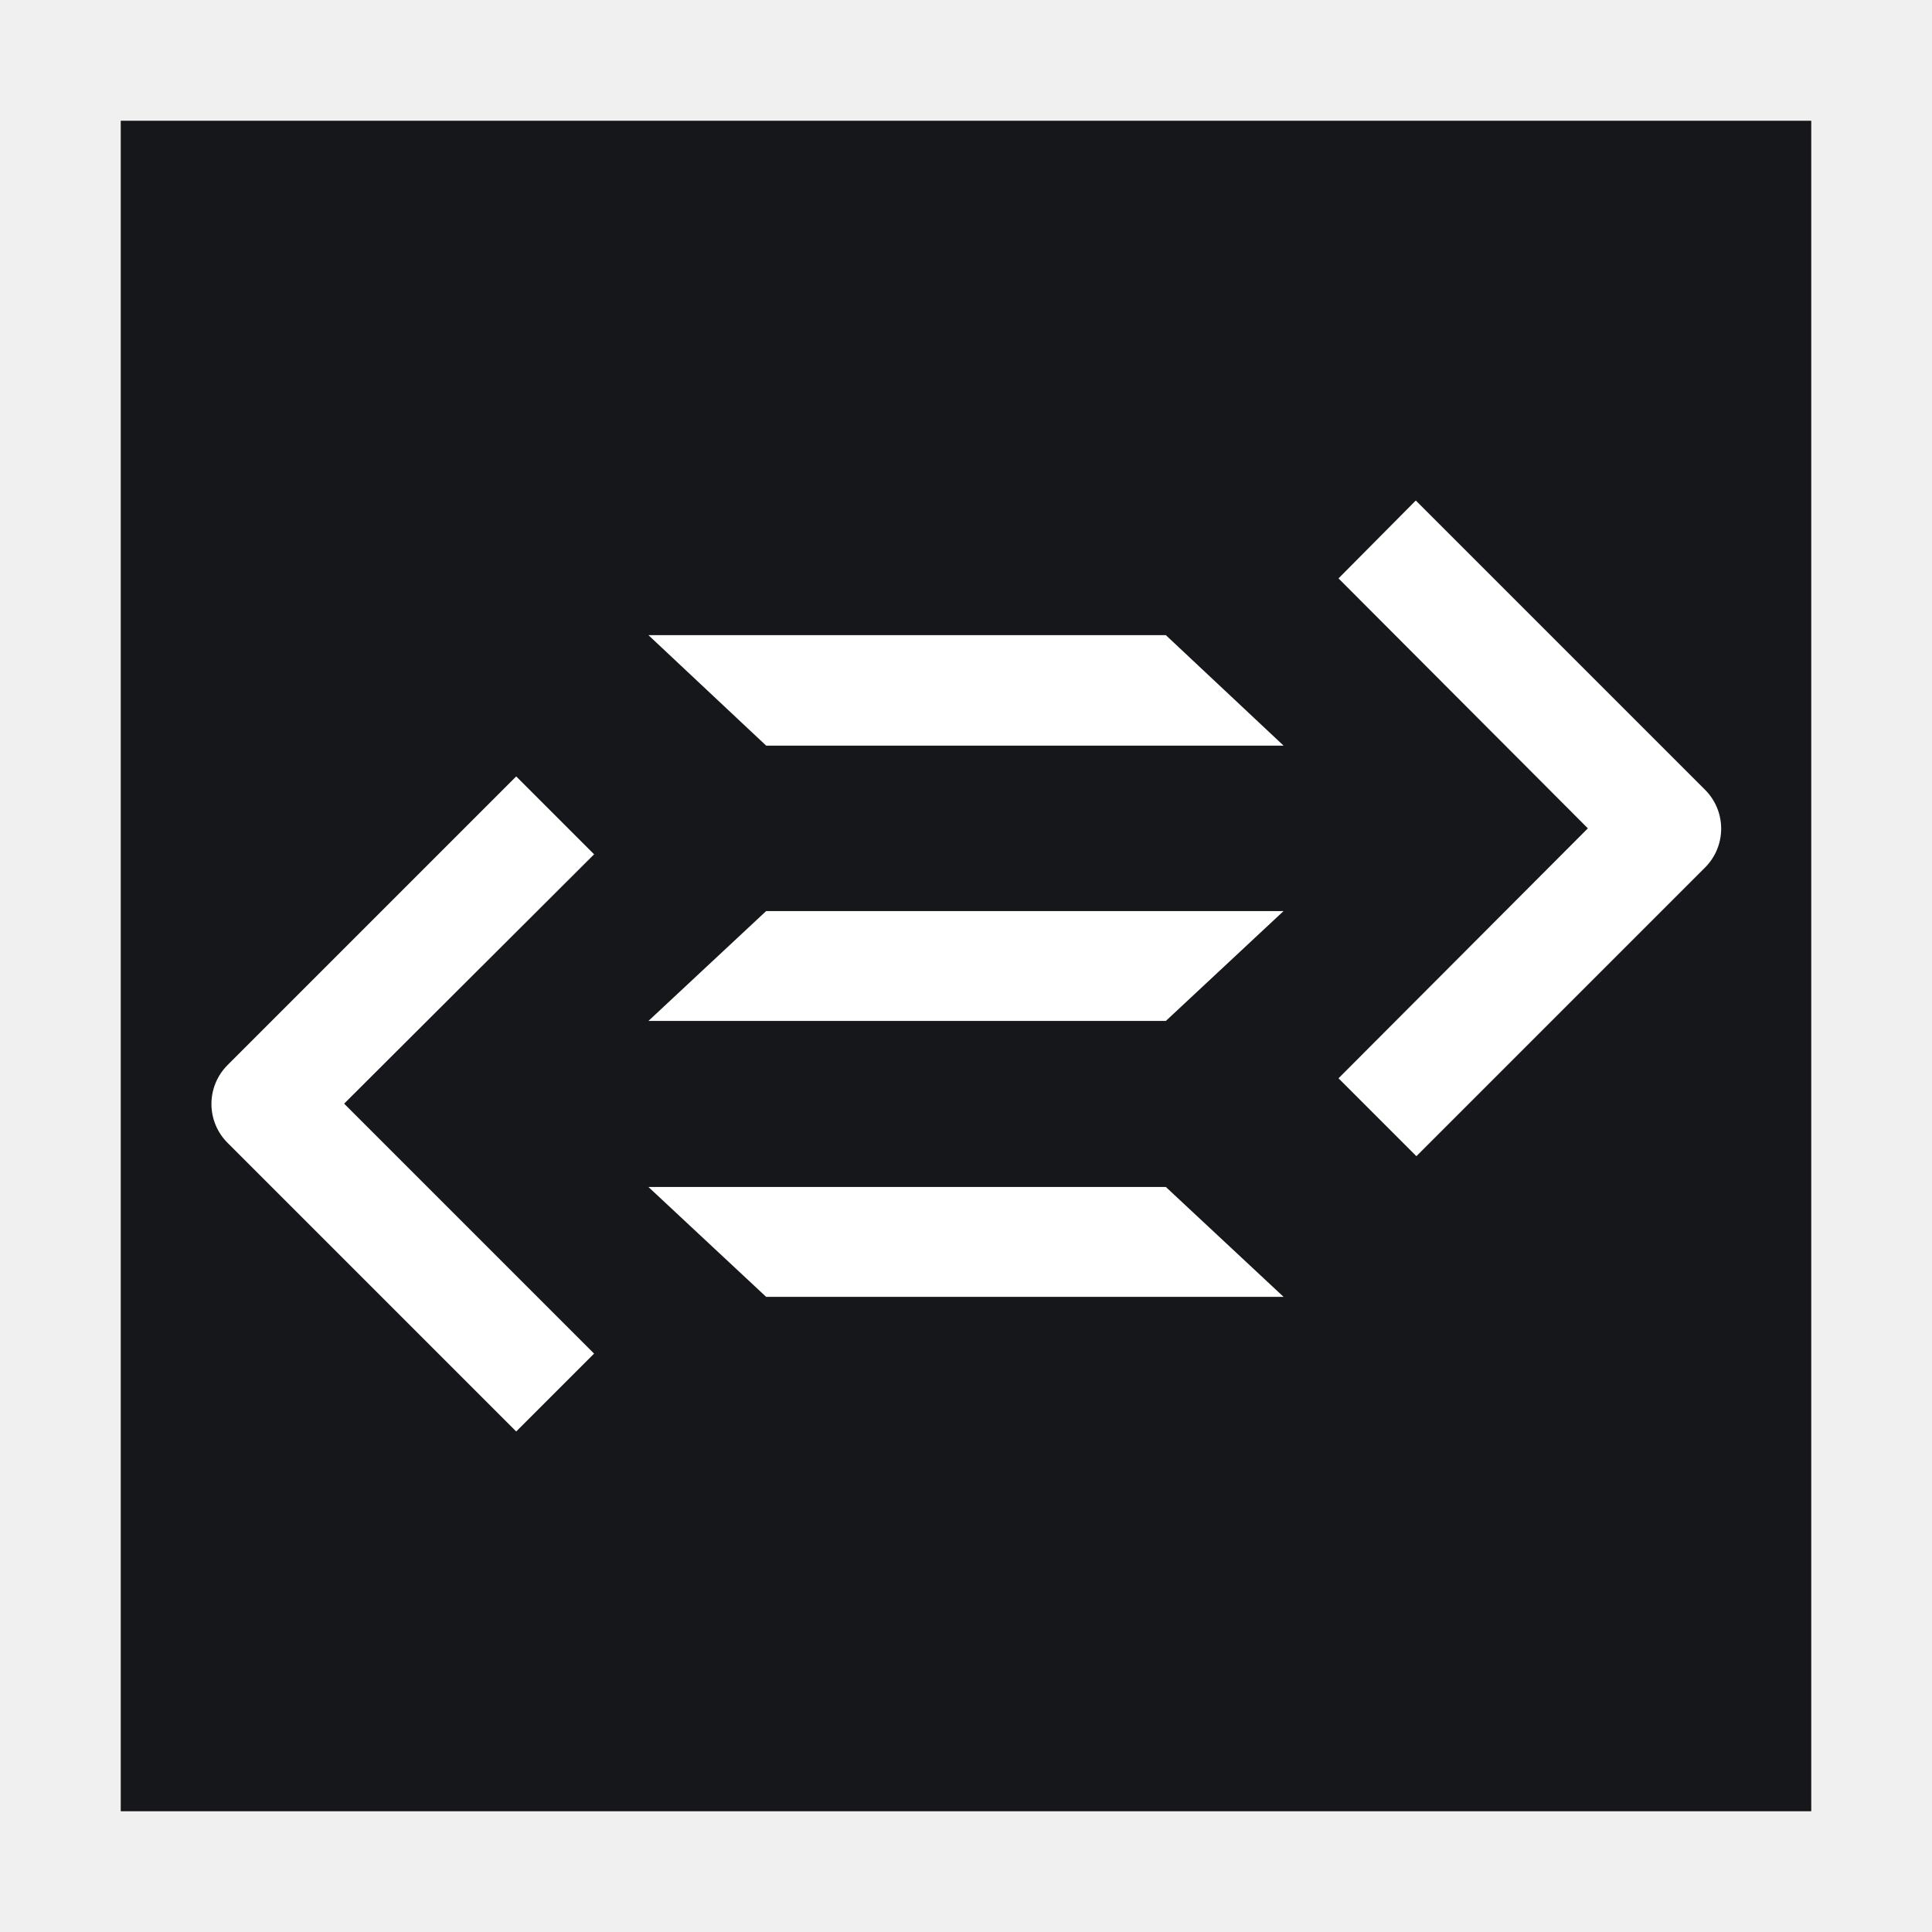
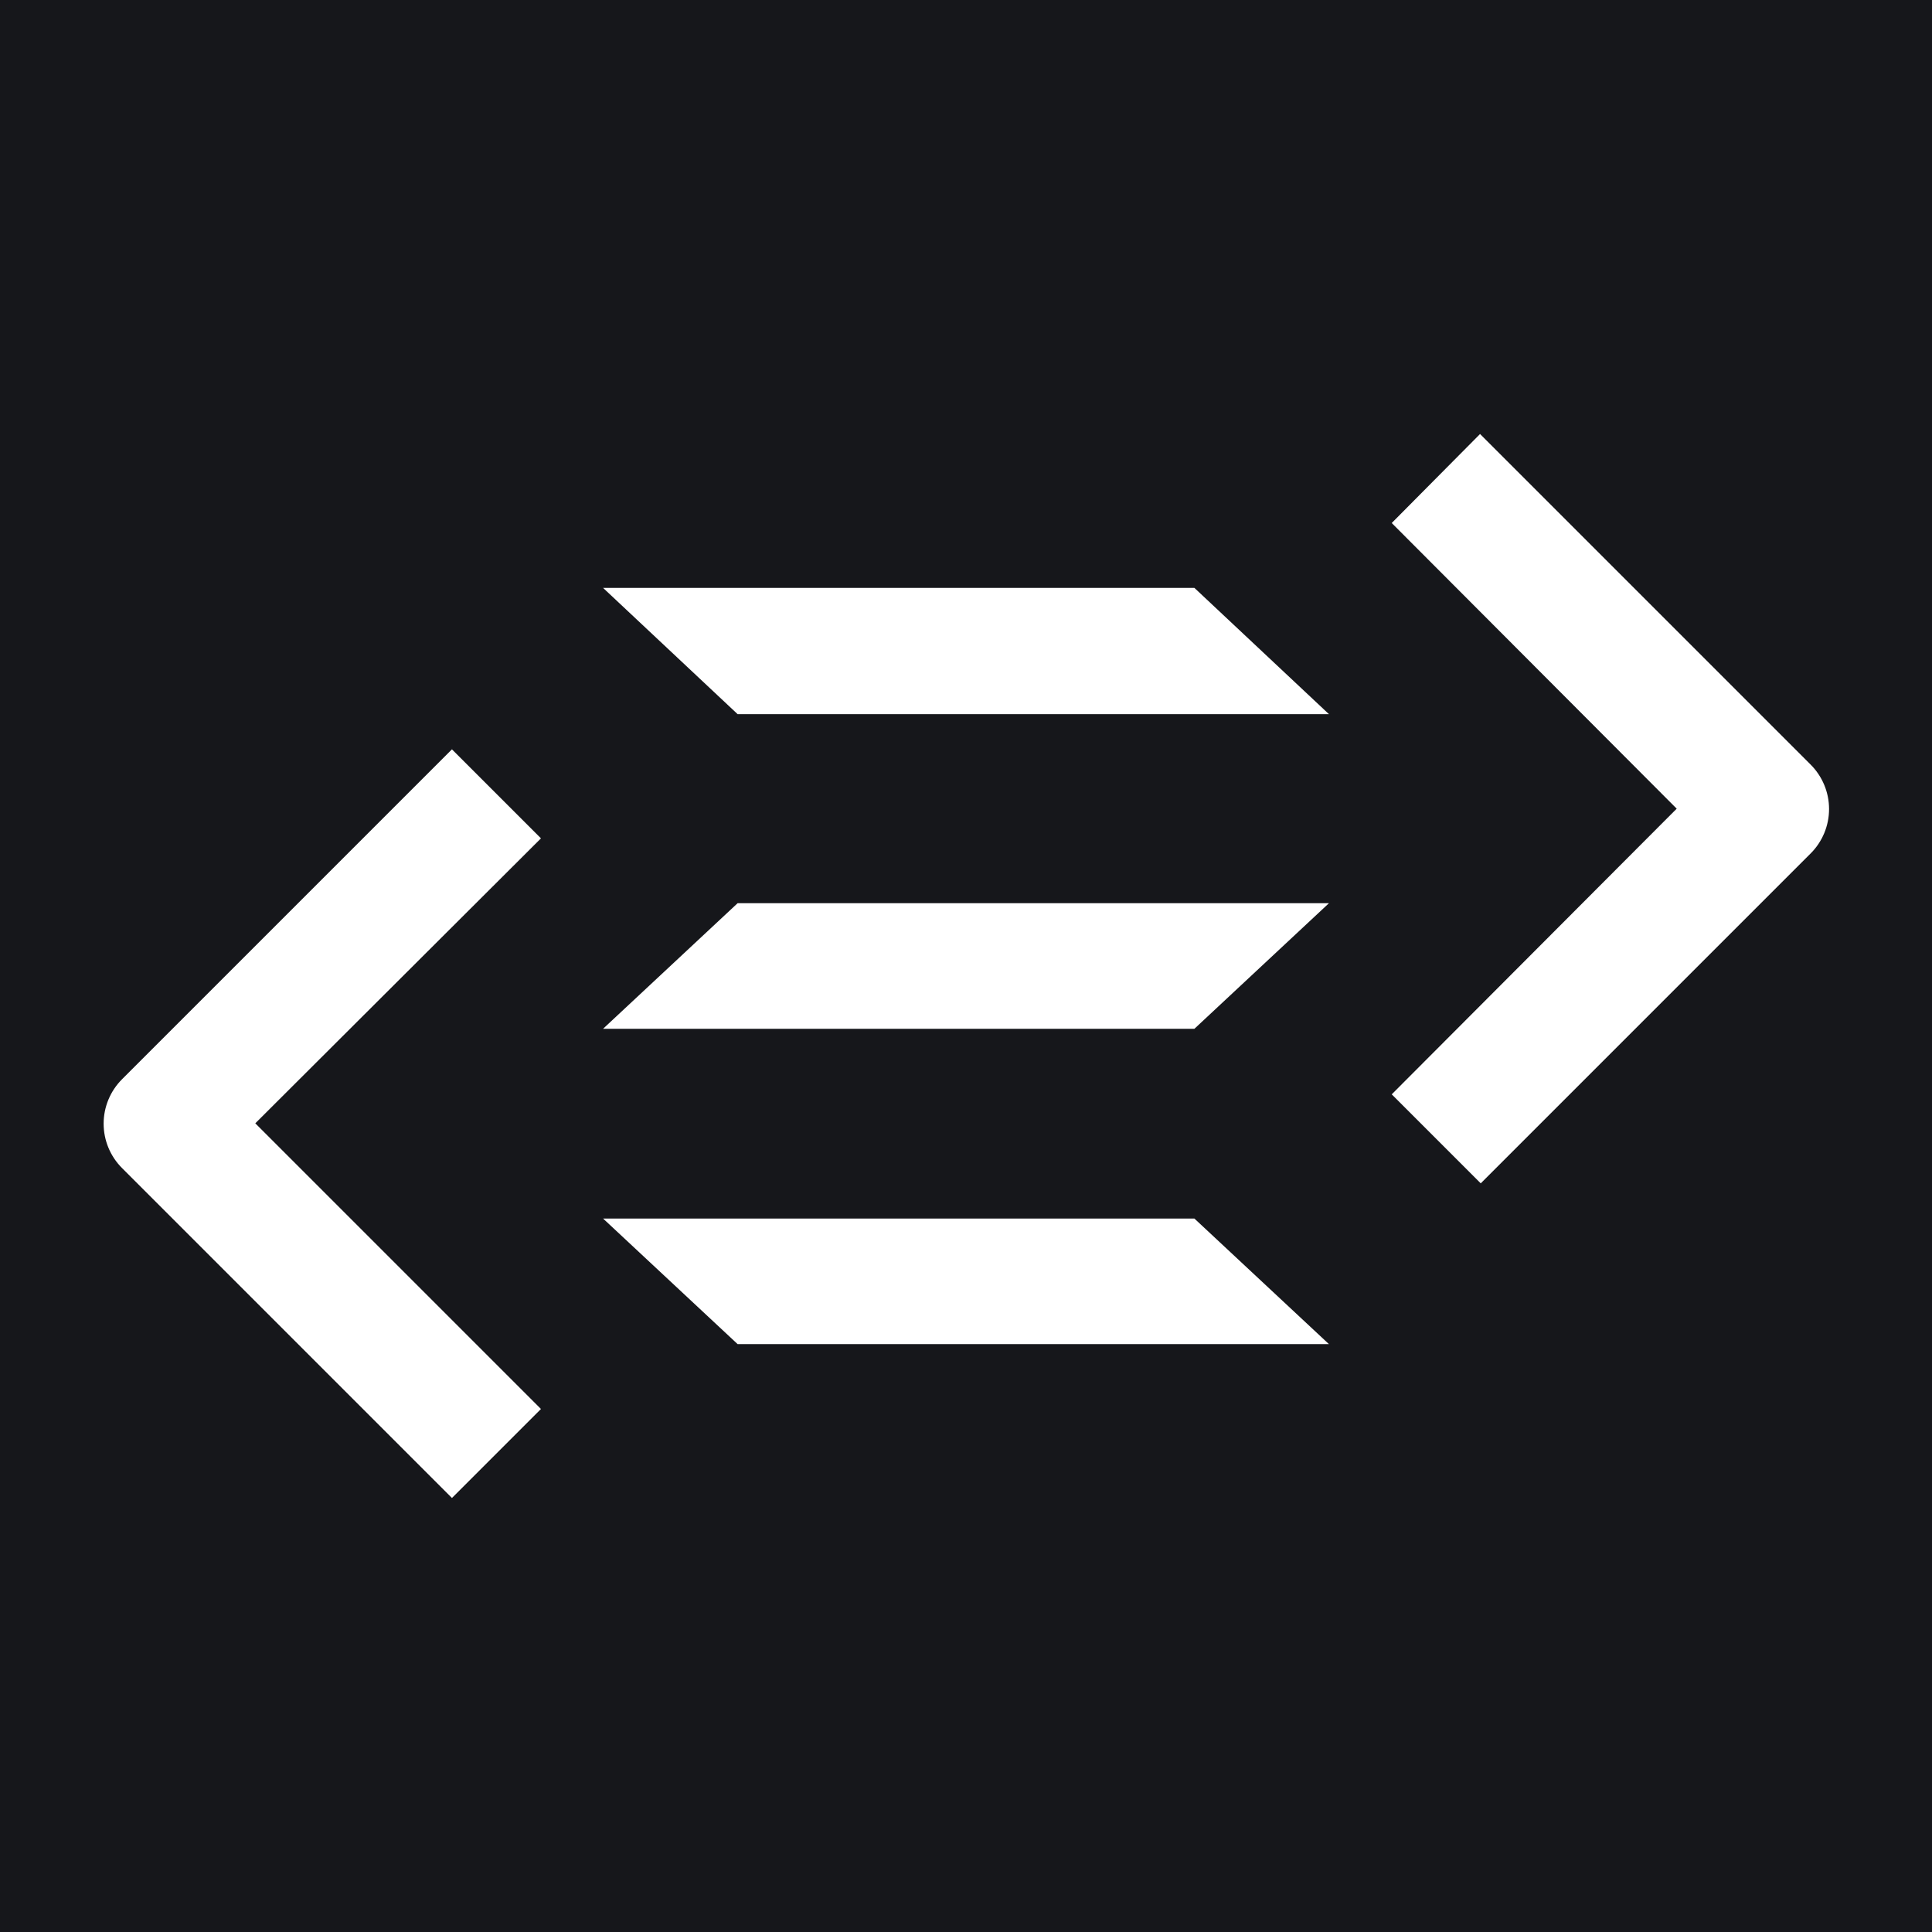
- <svg xmlns="http://www.w3.org/2000/svg" viewBox="0 0 32 32">
-   <defs>
-     <style>.cls-1{fill:#16171b;}.cls-2{fill:#fff;}</style>
-   </defs>
+ <svg xmlns="http://www.w3.org/2000/svg" id="Layer_1" data-name="Layer 1" viewBox="0 0 28 28">
  <g id="purescript">
-     <rect class="cls-1" x="2" y="2" width="28" height="28" />
-     <polygon class="cls-2" points="21.26 21.48 19.31 19.66 10.74 19.66 12.69 21.48 21.26 21.48" />
-     <polygon class="cls-2" points="12.69 15.09 10.74 16.91 19.31 16.91 21.26 15.09 12.69 15.09" />
-     <polygon class="cls-2" points="21.26 12.35 19.31 10.52 10.74 10.52 12.69 12.35 21.26 12.35" />
-     <path class="cls-2" d="M9.84,14.15,8.55,12.86,3.77,17.64a.91.91,0,0,0,0,1.29l4.78,4.78,1.29-1.29L5.7,18.28Z" />
-     <path class="cls-2" d="M28.23,13.07,23.45,8.29,22.17,9.58l4.13,4.14-4.13,4.14,1.29,1.29,4.78-4.78a.91.91,0,0,0,0-1.29Z" />
+     <rect width="28" height="28" style="fill: #16171b" />
+     <polygon points="19.26 19.48 17.31 17.66 8.74 17.66 10.69 19.48 19.26 19.48" style="fill: #fff" />
+     <polygon points="10.69 13.09 8.74 14.91 17.31 14.91 19.26 13.09 10.69 13.09" style="fill: #fff" />
+     <polygon points="19.26 10.35 17.31 8.52 8.74 8.52 10.69 10.35 19.26 10.35" style="fill: #fff" />
+     <path d="M9.84,14.15L8.55,12.86,3.77,17.64a0.91,0.91,0,0,0,0,1.29h0l4.78,4.78,1.29-1.29L5.7,18.28Z" transform="translate(-2 -2)" style="fill: #fff" />
+     <path d="M28.23,13.07L23.45,8.29,22.17,9.58l4.13,4.14-4.13,4.14,1.29,1.29,4.78-4.78a0.91,0.91,0,0,0,0-1.29h0Z" transform="translate(-2 -2)" style="fill: #fff" />
  </g>
</svg>
